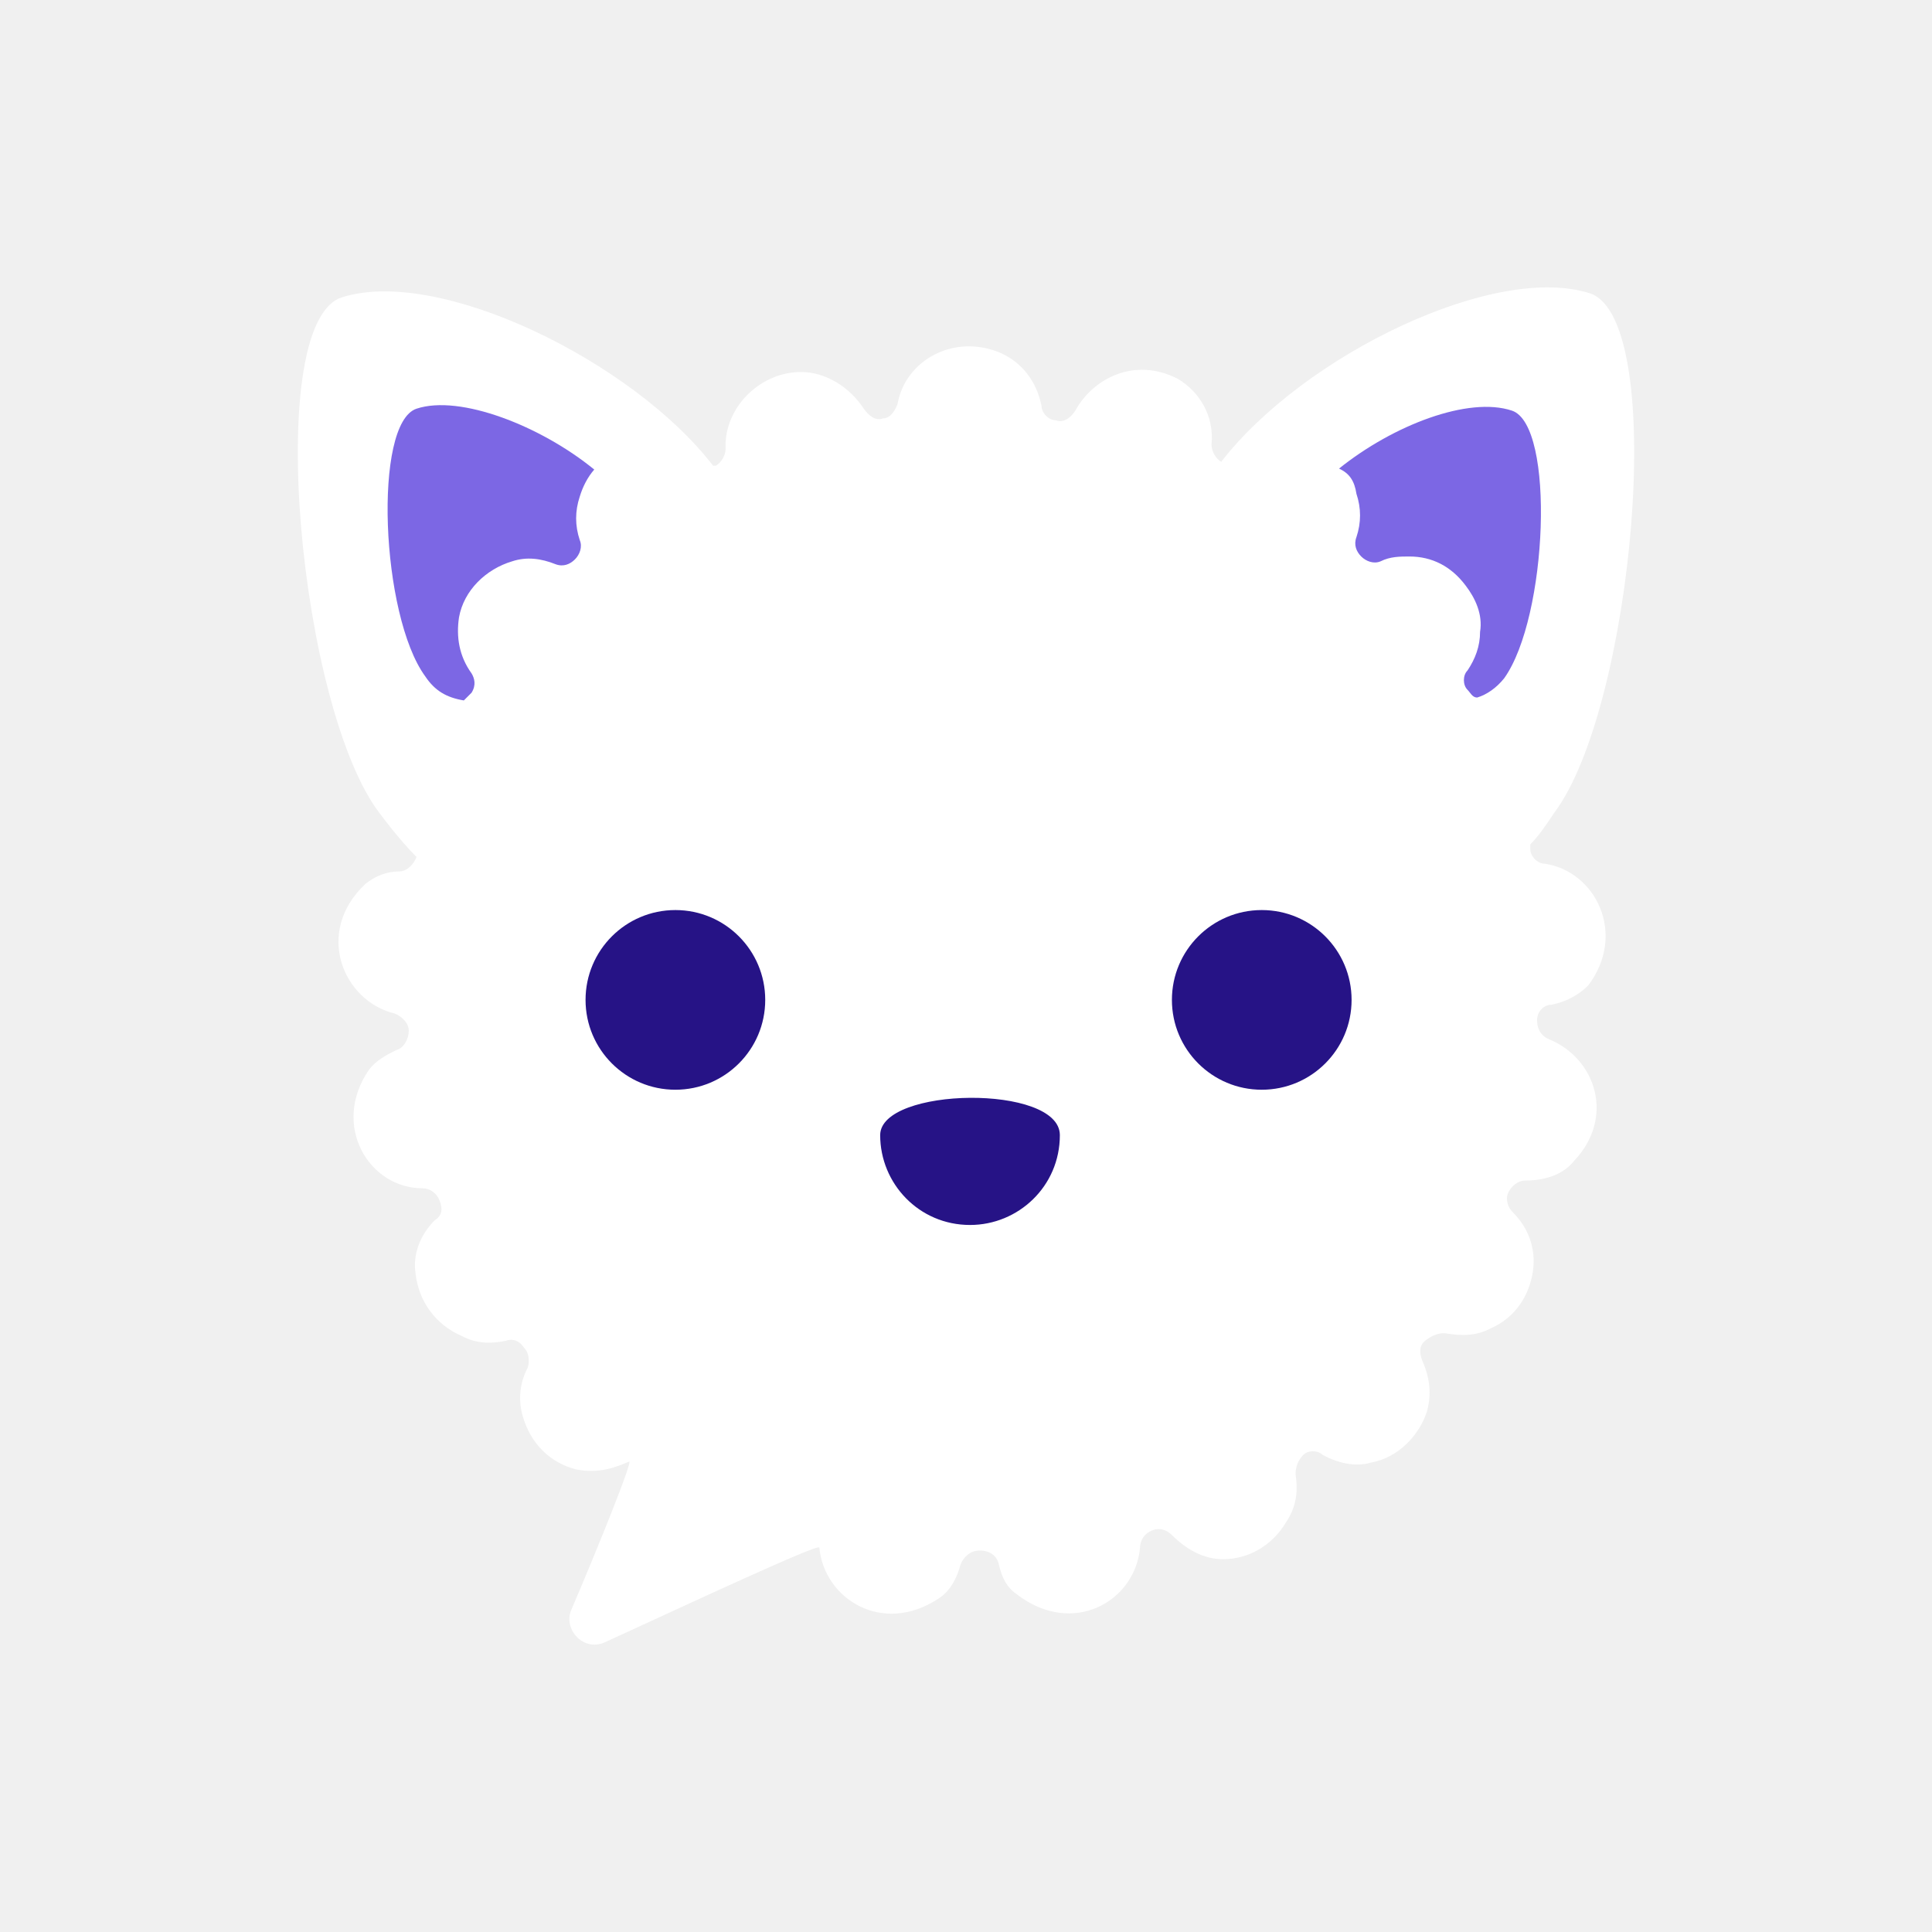
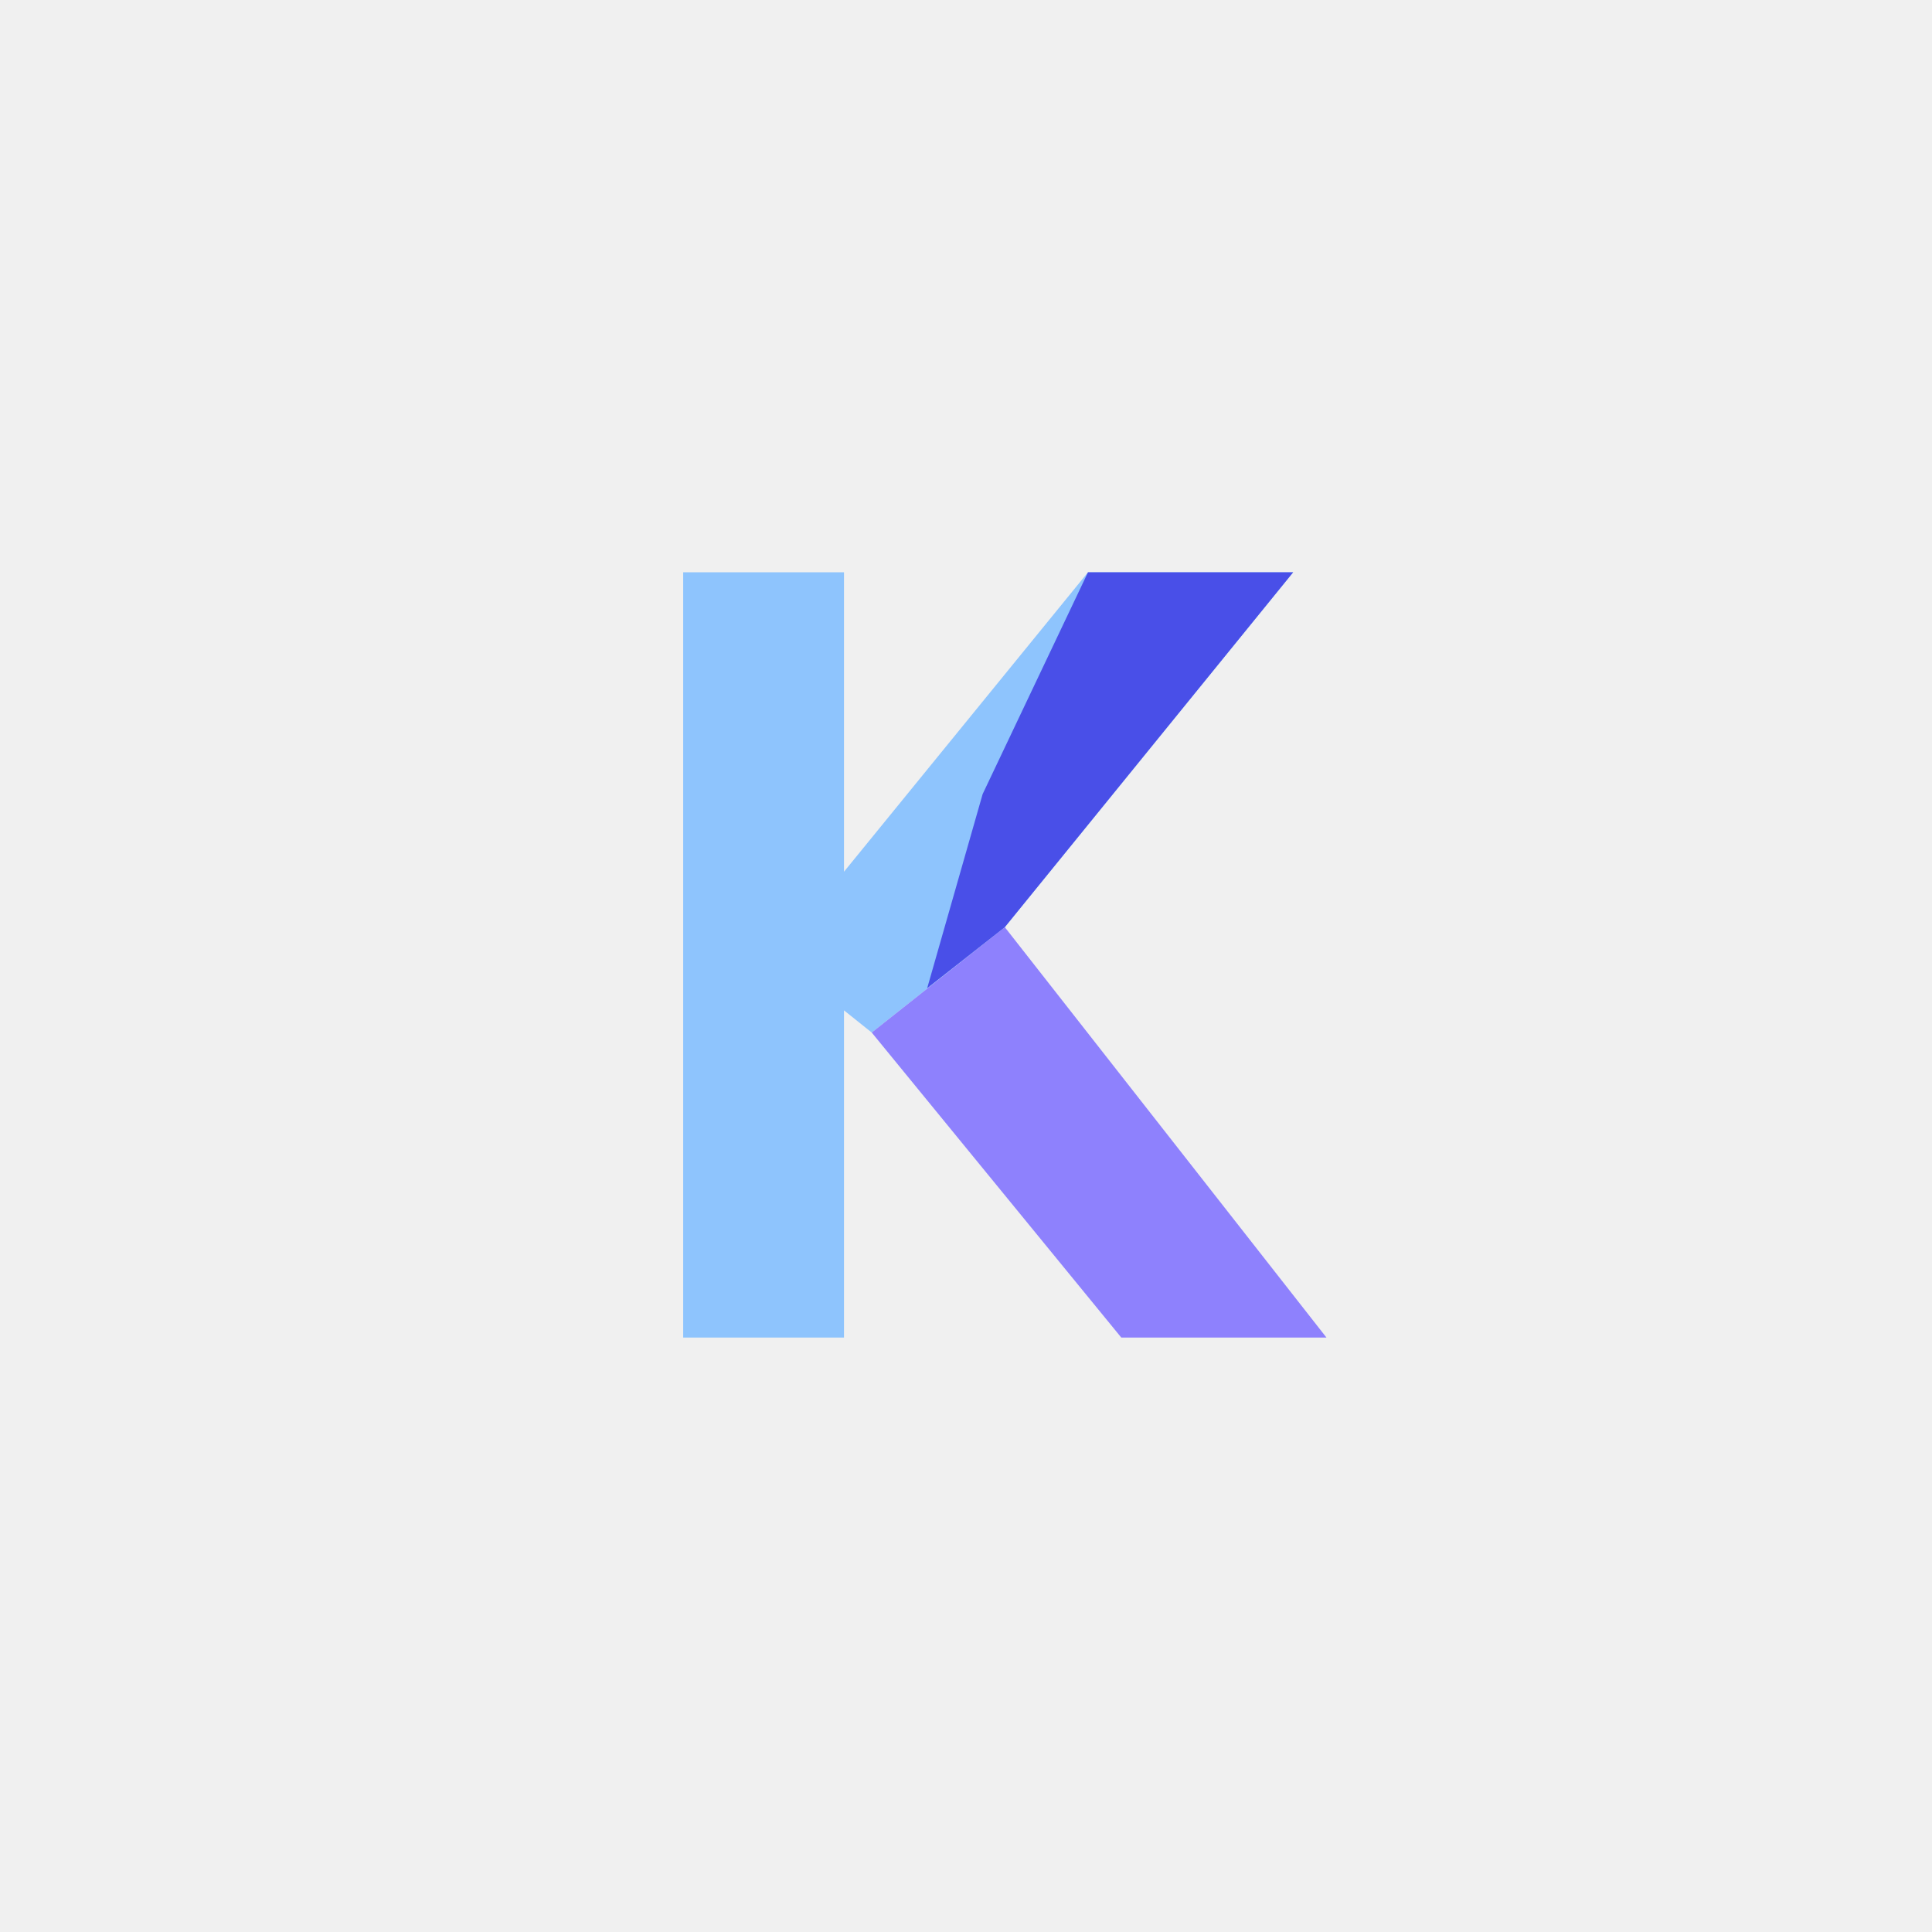
- <svg xmlns="http://www.w3.org/2000/svg" viewBox="0 0 200 200">
-   <g transform="matrix(1, 0, 0, 1, 9.015948, 8.908803)" id="Capa_2">
-     <g>
-       <path style="fill: white;" class=" st2" d="M151.6,95.1c1.5-0.3,2.8-1,3.8-2c4-5.3,0.8-11.8-4.5-12.6c-0.8,0-1.5-0.8-1.5-1.5c0-0.3,0-0.5,0-0.5    c0.8-0.8,1.5-1.8,2.5-3.3c8.1-10.8,11.8-50.6,3.8-53.7c-9.8-3.3-29.7,6.3-38.3,17.4c-0.5-0.3-1-1-1-1.8c0.3-3-1.3-5.5-3.5-6.8    c-4.5-2.3-8.8,0-10.6,3.3c-0.5,0.8-1.3,1.3-2,1c-0.8,0-1.5-0.8-1.5-1.5c-0.5-2.5-2-4.5-4.3-5.5c-4.8-2-9.8,0.8-10.6,5.3    c-0.3,0.8-0.8,1.5-1.5,1.5c-0.8,0.3-1.5-0.3-2-1c-1.5-2.3-4-3.8-6.5-3.8c-4,0-7.6,3.3-7.8,7.3v0.3v0.3c0,0.8-0.5,1.5-1,1.8h-0.3    c-8.3-10.8-28.5-20.7-38.5-17.4c-8.1,2.8-4.3,42.6,4,53.4c1.5,2,2.8,3.5,3.8,4.5c-0.3,0.8-1,1.5-1.8,1.5c-1.3,0-2.5,0.5-3.5,1.3    c-5.3,5-2.3,12.1,3,13.4c0.8,0.3,1.5,1,1.5,1.8c0,0.8-0.5,1.8-1.3,2c-1,0.5-2,1-2.8,2c-4,5.8,0,12.3,5.5,12.3    c0.8,0,1.5,0.5,1.8,1.3c0.3,0.8,0.3,1.5-0.5,2c-1.5,1.5-2.3,3.5-2,5.5c0.3,2.8,2,5.3,4.8,6.5c1.5,0.8,3,0.8,4.5,0.5    c0.8-0.3,1.5,0,2,0.8c0.5,0.5,0.5,1.5,0.3,2c-0.8,1.5-1,3.3-0.5,5c0.8,2.8,2.8,4.8,5.5,5.5c2.5,0.5,4.3-0.3,5.5-0.8    c0.5-0.3-3.3,9.1-6,15.4c-0.8,2,1.3,4.3,3.5,3.3c8.3-3.8,22.2-10.3,22.2-9.8c0.5,5.3,6.5,9.1,12.3,5.3c1.3-0.8,2-2.3,2.3-3.5    c0.3-0.8,1-1.5,2-1.5c1,0,1.8,0.5,2,1.5c0.3,1.3,0.8,2.3,1.8,3c5.8,4.5,12.3,0.8,12.8-4.8c0-0.8,0.5-1.5,1.3-1.8    c0.8-0.3,1.5,0,2,0.5c1.5,1.5,3.3,2.5,5.3,2.5l0,0c2.5,0,5-1.3,6.5-3.8c1-1.5,1.3-3,1-5c0-0.8,0.3-1.5,0.8-2c0.5-0.5,1.5-0.5,2,0    c1.5,0.8,3.3,1.3,5,0.8c2.8-0.5,5-2.8,5.8-5.3c0.5-1.8,0.3-3.5-0.5-5.3c-0.3-0.8-0.3-1.5,0.3-2s1.3-0.8,2-0.8    c1.8,0.3,3.3,0.3,4.8-0.5c2.3-1,3.8-3,4.3-5.5c0.5-2.5-0.3-4.8-2-6.5c-0.5-0.5-0.8-1.3-0.5-2s1-1.3,1.8-1.3c1.8,0,3.8-0.5,5-2    c4.3-4.5,2.3-10.6-2.5-12.6c-0.8-0.3-1.3-1-1.3-2C150.1,95.8,150.8,95.1,151.6,95.1z" />
-       <path style="fill: #7c67e4;" class="st3" d="M131.4,42.2c0.5,1.5,0.5,3,0,4.5c-0.3,0.8,0,1.5,0.5,2s1.3,0.8,2,0.5c1-0.5,2-0.5,3-0.5c2.3,0,4.3,1,5.8,3    c1,1.3,1.8,3,1.5,4.8c0,1.5-0.5,2.8-1.3,4c-0.5,0.5-0.5,1.5,0,2c0.3,0.3,0.5,0.8,1,0.8c1-0.3,2-1,2.8-2c4.5-6.3,5.3-26.2,0.8-27.7    c-4.5-1.5-12.3,1.5-17.9,6C130.7,40.1,131.2,40.9,131.4,42.2z" />
-       <path style="fill: #7c67e4;" class="st3" d="M39,63.6c0.3-0.3,0.5-0.5,0.8-0.8c0.5-0.8,0.3-1.5,0-2C38.5,59,38.2,57,38.5,55c0.5-2.8,2.8-5,5.5-5.8    c1.5-0.5,3-0.3,4.5,0.3c0.8,0.3,1.5,0,2-0.5c0.5-0.5,0.8-1.3,0.5-2c-0.5-1.5-0.5-3,0-4.5c0.3-1,0.8-2,1.5-2.8    c-5.5-4.5-13.9-7.8-18.4-6.3S30.4,54.8,35,61.1C36,62.6,37.2,63.3,39,63.6z" />
-       <g style="fill: #261386;">
-         <circle class=" st3" cx="60.9" cy="94.6" r="9.3" />
-         <path class="st3" transform="translate(0, 14)" d="M100.7,94.6c0,5.3-4.3,9.3-9.3,9.3c-5.3,0-9.3-4.3-9.3-9.3S100.7,89.3,100.7,94.6z" />
-         <circle class="st3" cx="121.6" cy="94.6" r="9.3" />
-       </g>
-     </g>
+ <svg xmlns="http://www.w3.org/2000/svg" viewBox="0 0 1080 1080">
+   <g transform="translate(205.2 205.2) scale(0.62)">
+     <path d="M285 185 H430 V455 L650 185 H835 L575 505 L455 600 L430 580 V875 H285 Z" fill="#8EC4FD" />
+     <path d="M455 600 L575 505 L865 875 H680 Z" fill="#8E81FD" />
+     <path d="M650 185 H835 L575 505 L505 560 L555 385 Z" fill="#494FE8" />
  </g>
</svg>
